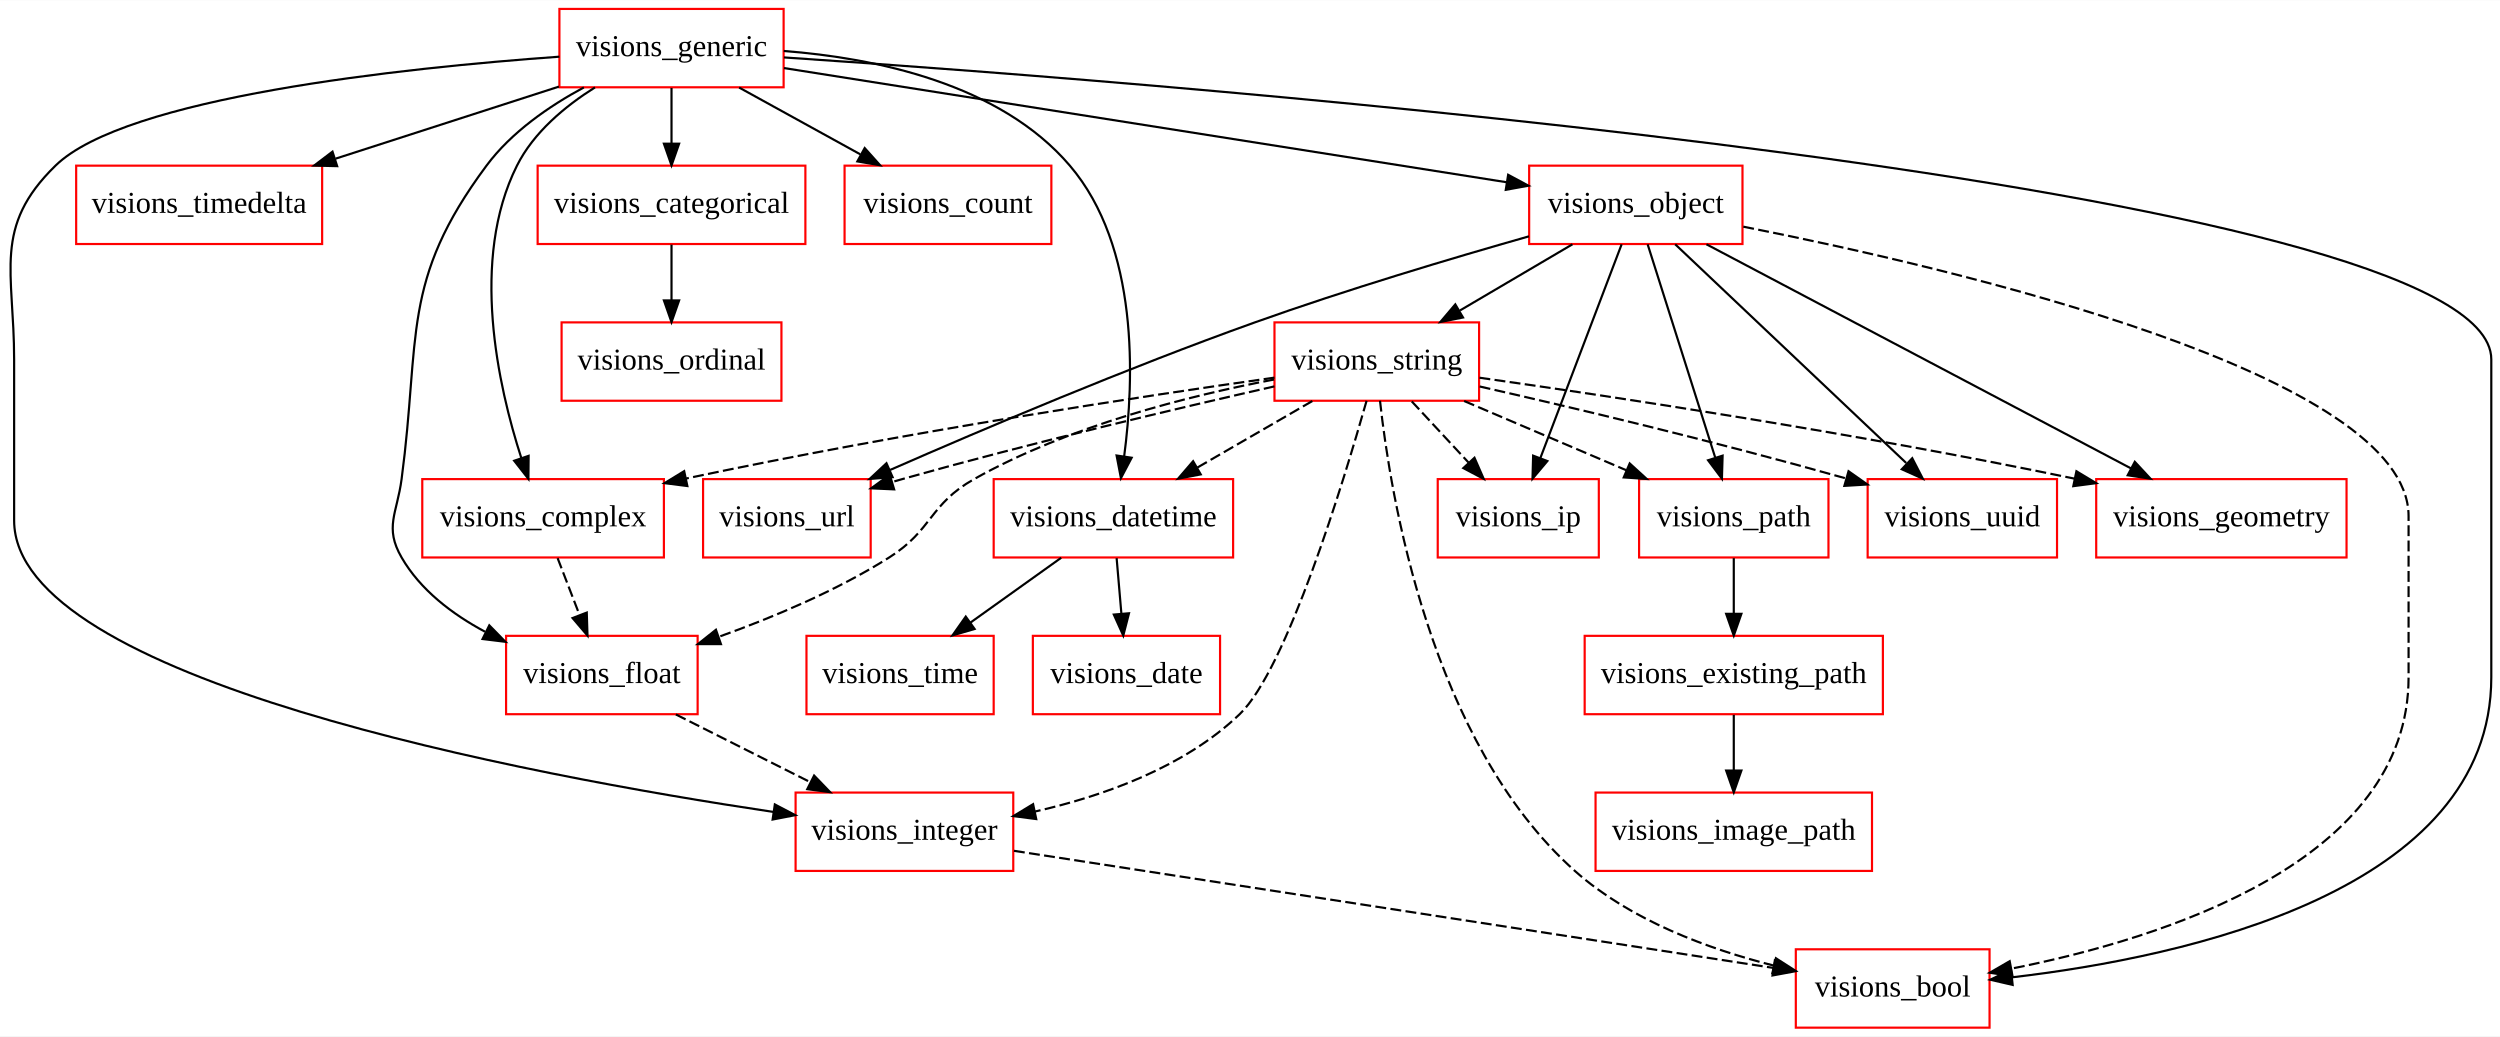
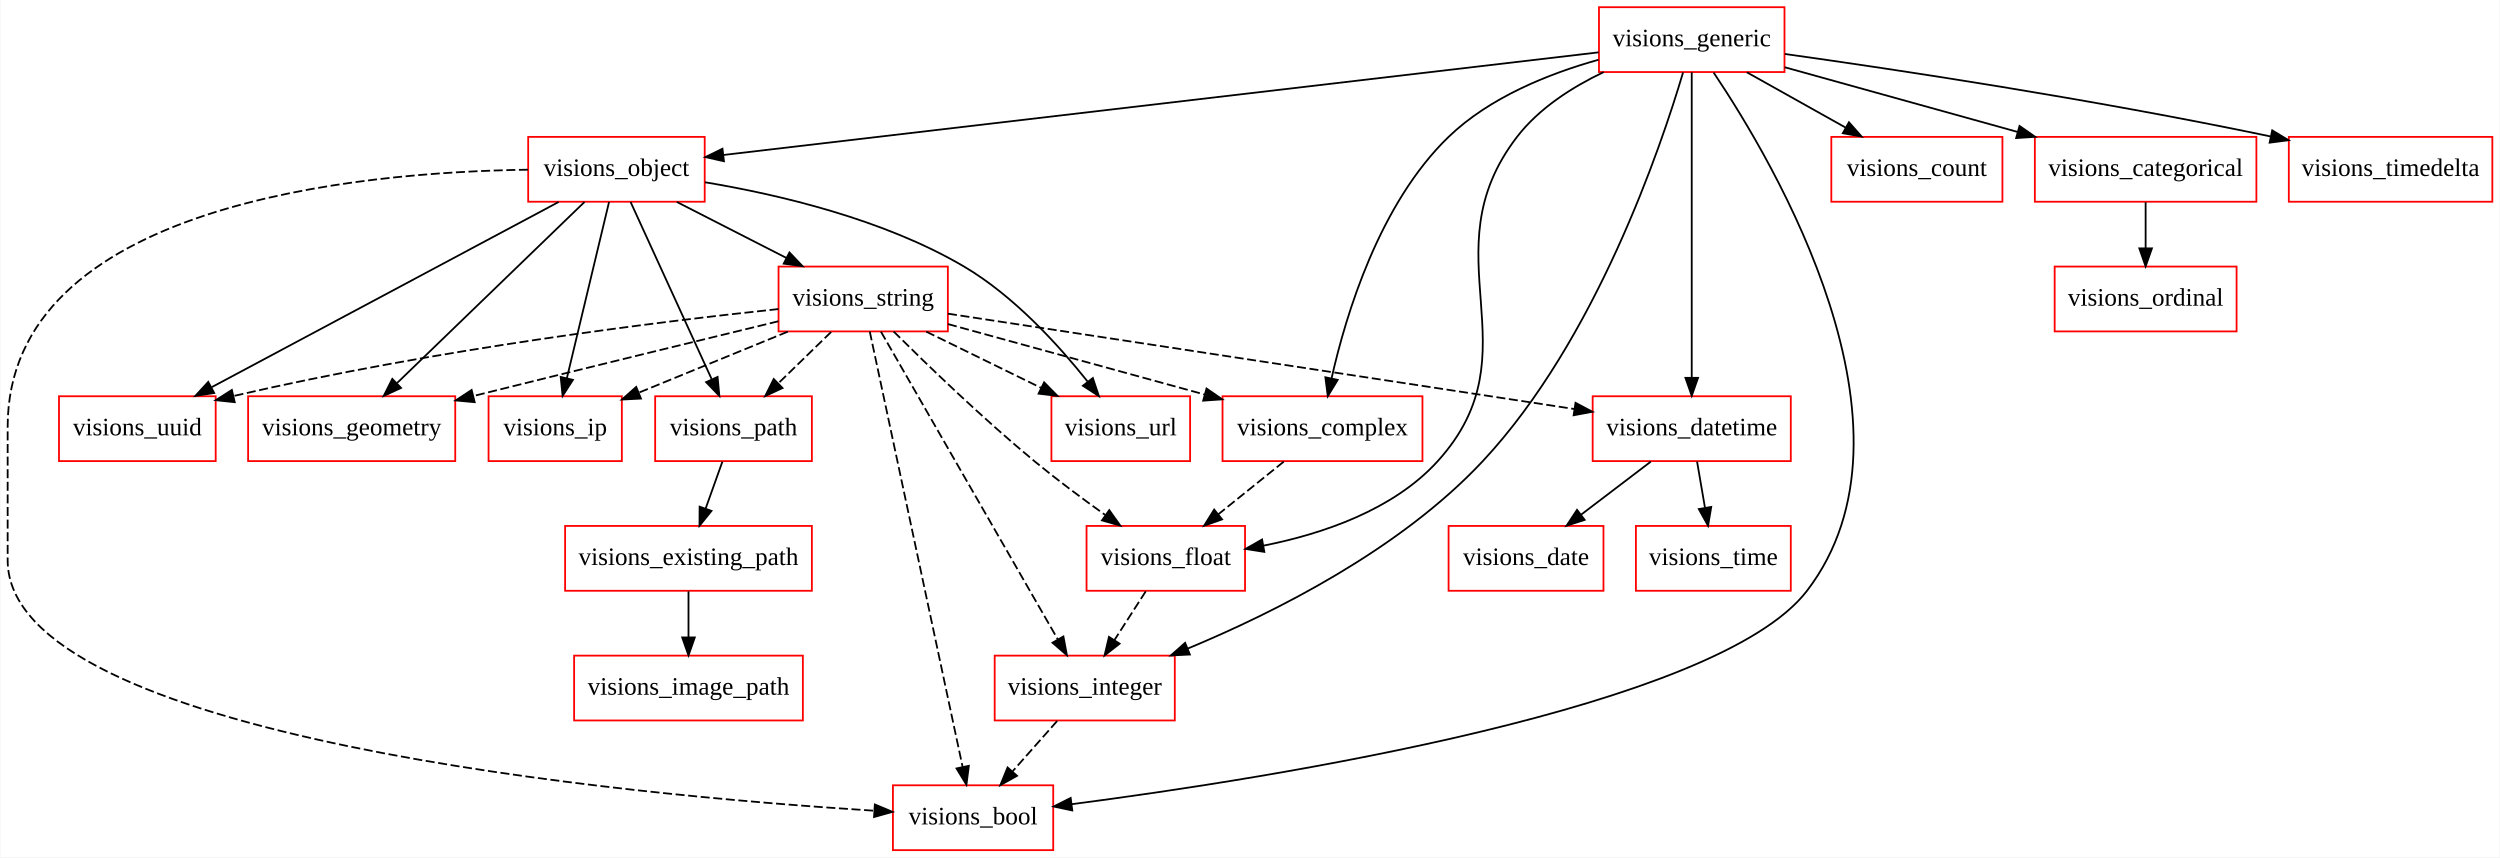
- <svg xmlns="http://www.w3.org/2000/svg" width="1148pt" height="476pt" viewBox="0.00 0.00 1148.49 476.00">
+ <svg xmlns="http://www.w3.org/2000/svg" width="1388pt" height="476pt" viewBox="0.00 0.00 1387.50 476.00">
  <g id="graph0" class="graph" transform="scale(1 1) rotate(0) translate(4 472)">
-     <polygon fill="white" stroke="none" points="-4,4 -4,-472 1144.49,-472 1144.49,4 -4,4" />
+     <polygon fill="white" stroke="none" points="-4,4 -4,-472 1383.5,-472 1383.5,4 -4,4" />
    <g id="node1" class="node">
-       <polygon fill="none" stroke="red" points="909.99,-36 820.99,-36 820.99,-0 909.99,-0 909.99,-36" />
-       <text text-anchor="middle" x="865.49" y="-14.3" font-family="Times New Roman,serif" font-size="14.00">visions_bool</text>
+       <polygon fill="none" stroke="red" points="387,-396 289,-396 289,-360 387,-360 387,-396" />
+       <text text-anchor="middle" x="338" y="-374.3" font-family="Times New Roman,serif" font-size="14.00">visions_object</text>
+     </g>
+     <g id="node3" class="node">
+       <polygon fill="none" stroke="red" points="341,-252 267,-252 267,-216 341,-216 341,-252" />
+       <text text-anchor="middle" x="304" y="-230.3" font-family="Times New Roman,serif" font-size="14.00">visions_ip</text>
+     </g>
+     <g id="edge1" class="edge">
+       <path fill="none" stroke="black" d="M333.899,-359.871C328.079,-335.564 317.365,-290.819 310.468,-262.013" />
+       <polygon fill="black" stroke="black" points="313.848,-261.099 308.116,-252.189 307.041,-262.729 313.848,-261.099" />
+     </g>
+     <g id="node4" class="node">
+       <polygon fill="none" stroke="red" points="115.5,-252 28.5,-252 28.5,-216 115.5,-216 115.5,-252" />
+       <text text-anchor="middle" x="72" y="-230.3" font-family="Times New Roman,serif" font-size="14.00">visions_uuid</text>
+     </g>
+     <g id="edge2" class="edge">
+       <path fill="none" stroke="black" d="M305.914,-359.871C257.684,-334.124 166.502,-285.448 113.346,-257.072" />
+       <polygon fill="black" stroke="black" points="114.67,-253.811 104.2,-252.189 111.373,-259.986 114.67,-253.811" />
+     </g>
+     <g id="node5" class="node">
+       <polygon fill="none" stroke="red" points="248.5,-252 133.5,-252 133.5,-216 248.5,-216 248.5,-252" />
+       <text text-anchor="middle" x="191" y="-230.3" font-family="Times New Roman,serif" font-size="14.00">visions_geometry</text>
+     </g>
+     <g id="edge3" class="edge">
+       <path fill="none" stroke="black" d="M320.268,-359.871C294.332,-334.817 245.92,-288.052 216.266,-259.406" />
+       <polygon fill="black" stroke="black" points="218.419,-256.62 208.795,-252.189 213.555,-261.654 218.419,-256.62" />
+     </g>
+     <g id="node7" class="node">
+       <polygon fill="none" stroke="red" points="522,-324 428,-324 428,-288 522,-288 522,-324" />
+       <text text-anchor="middle" x="475" y="-302.3" font-family="Times New Roman,serif" font-size="14.00">visions_string</text>
+     </g>
+     <g id="edge4" class="edge">
+       <path fill="none" stroke="black" d="M371.514,-359.876C389.841,-350.512 412.736,-338.814 432.328,-328.803" />
+       <polygon fill="black" stroke="black" points="434.045,-331.857 441.357,-324.19 430.86,-325.623 434.045,-331.857" />
+     </g>
+     <g id="node9" class="node">
+       <polygon fill="none" stroke="red" points="580.5,-36 491.5,-36 491.5,-0 580.5,-0 580.5,-36" />
+       <text text-anchor="middle" x="536" y="-14.3" font-family="Times New Roman,serif" font-size="14.00">visions_bool</text>
+     </g>
+     <g id="edge5" class="edge">
+       <path fill="none" stroke="black" stroke-dasharray="5,2" d="M288.852,-377.786C195.108,-376.449 0,-358.797 0,-235 0,-235 0,-235 0,-161 0,-62.253 344.231,-30.58 480.968,-21.893" />
+       <polygon fill="black" stroke="black" points="481.457,-25.37 491.223,-21.261 481.026,-18.383 481.457,-25.37" />
+     </g>
+     <g id="node14" class="node">
+       <polygon fill="none" stroke="red" points="656.5,-252 579.5,-252 579.5,-216 656.5,-216 656.5,-252" />
+       <text text-anchor="middle" x="618" y="-230.3" font-family="Times New Roman,serif" font-size="14.00">visions_url</text>
+     </g>
+     <g id="edge6" class="edge">
+       <path fill="none" stroke="black" d="M387.177,-370.804C427.94,-364.014 486.242,-350.368 531,-324 558.693,-307.686 583.577,-280.282 599.566,-260.184" />
+       <polygon fill="black" stroke="black" points="602.495,-262.119 605.857,-252.071 596.963,-257.829 602.495,-262.119" />
+     </g>
+     <g id="node17" class="node">
+       <polygon fill="none" stroke="red" points="446.5,-252 359.5,-252 359.5,-216 446.5,-216 446.5,-252" />
+       <text text-anchor="middle" x="403" y="-230.3" font-family="Times New Roman,serif" font-size="14.00">visions_path</text>
+     </g>
+     <g id="edge7" class="edge">
+       <path fill="none" stroke="black" d="M345.841,-359.871C357.016,-335.457 377.629,-290.426 390.808,-261.635" />
+       <polygon fill="black" stroke="black" points="394.152,-262.739 395.132,-252.189 387.787,-259.825 394.152,-262.739" />
    </g>
    <g id="node2" class="node">
-       <polygon fill="none" stroke="red" points="354.99,-324 253.99,-324 253.99,-288 354.99,-288 354.99,-324" />
-       <text text-anchor="middle" x="304.49" y="-302.3" font-family="Times New Roman,serif" font-size="14.00">visions_ordinal</text>
-     </g>
-     <g id="node3" class="node">
-       <polygon fill="none" stroke="red" points="730.49,-252 656.49,-252 656.49,-216 730.49,-216 730.49,-252" />
-       <text text-anchor="middle" x="693.49" y="-230.3" font-family="Times New Roman,serif" font-size="14.00">visions_ip</text>
-     </g>
-     <g id="node4" class="node">
-       <polygon fill="none" stroke="red" points="675.49,-324 581.49,-324 581.49,-288 675.49,-288 675.49,-324" />
-       <text text-anchor="middle" x="628.49" y="-302.3" font-family="Times New Roman,serif" font-size="14.00">visions_string</text>
-     </g>
-     <g id="edge1" class="edge">
-       <path fill="none" stroke="black" stroke-dasharray="5,2" d="M629.97,-287.993C634.649,-245.005 653.013,-131.215 719.49,-72 744.997,-49.279 781.011,-36.066 810.888,-28.516" />
-       <polygon fill="black" stroke="black" points="811.842,-31.886 820.76,-26.166 810.222,-25.076 811.842,-31.886" />
-     </g>
-     <g id="edge2" class="edge">
-       <path fill="none" stroke="black" stroke-dasharray="5,2" d="M644.557,-287.697C652.428,-279.22 662.045,-268.864 670.663,-259.583" />
-       <polygon fill="black" stroke="black" points="673.367,-261.814 677.607,-252.104 668.238,-257.051 673.367,-261.814" />
-     </g>
-     <g id="node5" class="node">
-       <polygon fill="none" stroke="red" points="835.99,-252 748.99,-252 748.99,-216 835.99,-216 835.99,-252" />
-       <text text-anchor="middle" x="792.49" y="-230.3" font-family="Times New Roman,serif" font-size="14.00">visions_path</text>
-     </g>
-     <g id="edge3" class="edge">
-       <path fill="none" stroke="black" stroke-dasharray="5,2" d="M668.608,-287.876C691.128,-278.264 719.408,-266.193 743.26,-256.013" />
-       <polygon fill="black" stroke="black" points="744.678,-259.213 752.501,-252.068 741.93,-252.775 744.678,-259.213" />
-     </g>
-     <g id="node7" class="node">
-       <polygon fill="none" stroke="red" points="461.49,-108 361.49,-108 361.49,-72 461.49,-72 461.49,-108" />
-       <text text-anchor="middle" x="411.49" y="-86.3" font-family="Times New Roman,serif" font-size="14.00">visions_integer</text>
-     </g>
-     <g id="edge4" class="edge">
-       <path fill="none" stroke="black" stroke-dasharray="5,2" d="M623.795,-287.964C613.287,-250.925 587.095,-164.727 565.49,-144 540.081,-119.626 502.954,-106.424 471.52,-99.292" />
-       <polygon fill="black" stroke="black" points="472.044,-95.826 461.537,-97.183 470.598,-102.674 472.044,-95.826" />
+       <polygon fill="none" stroke="red" points="1248.5,-396 1125.5,-396 1125.5,-360 1248.5,-360 1248.5,-396" />
+       <text text-anchor="middle" x="1187" y="-374.3" font-family="Times New Roman,serif" font-size="14.00">visions_categorical</text>
+     </g>
+     <g id="node19" class="node">
+       <polygon fill="none" stroke="red" points="1237.5,-324 1136.5,-324 1136.5,-288 1237.5,-288 1237.5,-324" />
+       <text text-anchor="middle" x="1187" y="-302.3" font-family="Times New Roman,serif" font-size="14.00">visions_ordinal</text>
+     </g>
+     <g id="edge8" class="edge">
+       <path fill="none" stroke="black" d="M1187,-359.697C1187,-351.983 1187,-342.712 1187,-334.112" />
+       <polygon fill="black" stroke="black" points="1190.5,-334.104 1187,-324.104 1183.5,-334.104 1190.5,-334.104" />
+     </g>
+     <g id="node6" class="node">
+       <polygon fill="none" stroke="red" points="886,-180 800,-180 800,-144 886,-144 886,-180" />
+       <text text-anchor="middle" x="843" y="-158.3" font-family="Times New Roman,serif" font-size="14.00">visions_date</text>
+     </g>
+     <g id="edge9" class="edge">
+       <path fill="none" stroke="black" stroke-dasharray="5,2" d="M433.169,-287.876C408.181,-277.647 376.392,-264.634 350.603,-254.077" />
+       <polygon fill="black" stroke="black" points="351.62,-250.712 341.039,-250.162 348.968,-257.19 351.62,-250.712" />
+     </g>
+     <g id="edge10" class="edge">
+       <path fill="none" stroke="black" stroke-dasharray="5,2" d="M427.97,-300.411C362.095,-293.433 238.584,-278.349 125.41,-252.137" />
+       <polygon fill="black" stroke="black" points="126.079,-248.699 115.543,-249.817 124.476,-255.513 126.079,-248.699" />
+     </g>
+     <g id="edge11" class="edge">
+       <path fill="none" stroke="black" stroke-dasharray="5,2" d="M427.984,-293.645C386.157,-283.515 323.053,-268.16 258.66,-252.154" />
+       <polygon fill="black" stroke="black" points="259.285,-248.703 248.735,-249.684 257.594,-255.495 259.285,-248.703" />
+     </g>
+     <g id="edge12" class="edge">
+       <path fill="none" stroke="black" stroke-dasharray="5,2" d="M478.633,-287.966C488.823,-240.192 517.738,-104.623 530.185,-46.266" />
+       <polygon fill="black" stroke="black" points="533.646,-46.817 532.309,-36.306 526.8,-45.356 533.646,-46.817" />
+     </g>
+     <g id="node12" class="node">
+       <polygon fill="none" stroke="red" points="990,-252 880,-252 880,-216 990,-216 990,-252" />
+       <text text-anchor="middle" x="935" y="-230.3" font-family="Times New Roman,serif" font-size="14.00">visions_datetime</text>
+     </g>
+     <g id="edge13" class="edge">
+       <path fill="none" stroke="black" stroke-dasharray="5,2" d="M522.066,-297.838C604.695,-285.264 775.967,-259.201 869.889,-244.908" />
+       <polygon fill="black" stroke="black" points="870.48,-248.359 879.84,-243.394 869.427,-241.438 870.48,-248.359" />
+     </g>
+     <g id="edge14" class="edge">
+       <path fill="none" stroke="black" stroke-dasharray="5,2" d="M509.982,-287.876C529.198,-278.469 553.226,-266.708 573.737,-256.667" />
+       <polygon fill="black" stroke="black" points="575.441,-259.73 582.884,-252.19 572.363,-253.443 575.441,-259.73" />
+     </g>
+     <g id="edge15" class="edge">
+       <path fill="none" stroke="black" stroke-dasharray="5,2" d="M457.202,-287.697C448.396,-279.135 437.618,-268.656 427.999,-259.304" />
+       <polygon fill="black" stroke="black" points="430.203,-256.566 420.593,-252.104 425.323,-261.585 430.203,-256.566" />
+     </g>
+     <g id="node18" class="node">
+       <polygon fill="none" stroke="red" points="648,-108 548,-108 548,-72 648,-72 648,-108" />
+       <text text-anchor="middle" x="598" y="-86.3" font-family="Times New Roman,serif" font-size="14.00">visions_integer</text>
+     </g>
+     <g id="edge16" class="edge">
+       <path fill="none" stroke="black" stroke-dasharray="5,2" d="M484.858,-287.849C506.359,-250.44 557.581,-161.322 583.067,-116.98" />
+       <polygon fill="black" stroke="black" points="586.147,-118.647 588.095,-108.232 580.078,-115.158 586.147,-118.647" />
+     </g>
+     <g id="node20" class="node">
+       <polygon fill="none" stroke="red" points="785.5,-252 674.5,-252 674.5,-216 785.5,-216 785.5,-252" />
+       <text text-anchor="middle" x="730" y="-230.3" font-family="Times New Roman,serif" font-size="14.00">visions_complex</text>
+     </g>
+     <g id="edge17" class="edge">
+       <path fill="none" stroke="black" stroke-dasharray="5,2" d="M522.068,-292.079C562.071,-281.098 619.928,-265.216 664.461,-252.991" />
+       <polygon fill="black" stroke="black" points="665.606,-256.306 674.323,-250.284 663.753,-249.556 665.606,-256.306" />
+     </g>
+     <g id="node21" class="node">
+       <polygon fill="none" stroke="red" points="687,-180 599,-180 599,-144 687,-144 687,-180" />
+       <text text-anchor="middle" x="643" y="-158.3" font-family="Times New Roman,serif" font-size="14.00">visions_float</text>
+     </g>
+     <g id="edge18" class="edge">
+       <path fill="none" stroke="black" stroke-dasharray="5,2" d="M491.917,-287.924C510.473,-269.491 541.424,-239.604 570,-216 582.46,-205.708 596.736,-195.102 609.339,-186.107" />
+       <polygon fill="black" stroke="black" points="611.607,-188.79 617.754,-180.161 607.567,-183.074 611.607,-188.79" />
    </g>
    <g id="node8" class="node">
-       <polygon fill="none" stroke="red" points="940.99,-252 853.99,-252 853.99,-216 940.99,-216 940.99,-252" />
-       <text text-anchor="middle" x="897.49" y="-230.3" font-family="Times New Roman,serif" font-size="14.00">visions_uuid</text>
-     </g>
-     <g id="edge5" class="edge">
-       <path fill="none" stroke="black" stroke-dasharray="5,2" d="M675.748,-294.554C717.736,-285.027 780.95,-270.084 844.142,-252.29" />
-       <polygon fill="black" stroke="black" points="845.208,-255.626 853.871,-249.528 843.295,-248.892 845.208,-255.626" />
-     </g>
-     <g id="node9" class="node">
-       <polygon fill="none" stroke="red" points="300.99,-252 189.99,-252 189.99,-216 300.99,-216 300.99,-252" />
-       <text text-anchor="middle" x="245.49" y="-230.3" font-family="Times New Roman,serif" font-size="14.00">visions_complex</text>
-     </g>
-     <g id="edge6" class="edge">
-       <path fill="none" stroke="black" stroke-dasharray="5,2" d="M581.469,-298.615C520.963,-290.083 412.448,-273.72 311.05,-252.243" />
-       <polygon fill="black" stroke="black" points="311.773,-248.818 301.262,-250.148 310.308,-255.663 311.773,-248.818" />
+       <polygon fill="none" stroke="red" points="990,-180 904,-180 904,-144 990,-144 990,-180" />
+       <text text-anchor="middle" x="947" y="-158.3" font-family="Times New Roman,serif" font-size="14.00">visions_time</text>
+     </g>
+     <g id="node10" class="node">
+       <polygon fill="none" stroke="red" points="1107.5,-396 1012.5,-396 1012.5,-360 1107.5,-360 1107.5,-396" />
+       <text text-anchor="middle" x="1060" y="-374.3" font-family="Times New Roman,serif" font-size="14.00">visions_count</text>
    </g>
    <g id="node11" class="node">
-       <polygon fill="none" stroke="red" points="1073.99,-252 958.99,-252 958.99,-216 1073.99,-216 1073.99,-252" />
-       <text text-anchor="middle" x="1016.49" y="-230.3" font-family="Times New Roman,serif" font-size="14.00">visions_geometry</text>
-     </g>
-     <g id="edge7" class="edge">
-       <path fill="none" stroke="black" stroke-dasharray="5,2" d="M675.661,-298.578C736.658,-289.977 846.345,-273.507 949.052,-252.213" />
-       <polygon fill="black" stroke="black" points="949.897,-255.612 958.968,-250.138 948.463,-248.761 949.897,-255.612" />
+       <polygon fill="none" stroke="red" points="441.5,-108 314.5,-108 314.5,-72 441.5,-72 441.5,-108" />
+       <text text-anchor="middle" x="378" y="-86.3" font-family="Times New Roman,serif" font-size="14.00">visions_image_path</text>
+     </g>
+     <g id="edge19" class="edge">
+       <path fill="none" stroke="black" d="M912.258,-215.697C900.56,-206.796 886.139,-195.823 873.49,-186.199" />
+       <polygon fill="black" stroke="black" points="875.558,-183.374 865.48,-180.104 871.319,-188.945 875.558,-183.374" />
+     </g>
+     <g id="edge20" class="edge">
+       <path fill="none" stroke="black" d="M937.966,-215.697C939.289,-207.983 940.878,-198.712 942.352,-190.112" />
+       <polygon fill="black" stroke="black" points="945.828,-190.552 944.068,-180.104 938.928,-189.369 945.828,-190.552" />
    </g>
    <g id="node13" class="node">
-       <polygon fill="none" stroke="red" points="562.49,-252 452.49,-252 452.49,-216 562.49,-216 562.49,-252" />
-       <text text-anchor="middle" x="507.49" y="-230.3" font-family="Times New Roman,serif" font-size="14.00">visions_datetime</text>
-     </g>
-     <g id="edge8" class="edge">
-       <path fill="none" stroke="black" stroke-dasharray="5,2" d="M598.89,-287.876C582.922,-278.639 563.03,-267.131 545.884,-257.212" />
-       <polygon fill="black" stroke="black" points="547.612,-254.168 537.203,-252.19 544.107,-260.227 547.612,-254.168" />
-     </g>
-     <g id="node17" class="node">
-       <polygon fill="none" stroke="red" points="316.49,-180 228.49,-180 228.49,-144 316.49,-144 316.49,-180" />
-       <text text-anchor="middle" x="272.49" y="-158.3" font-family="Times New Roman,serif" font-size="14.00">visions_float</text>
-     </g>
-     <g id="edge9" class="edge">
-       <path fill="none" stroke="black" stroke-dasharray="5,2" d="M581.291,-297.75C542.433,-290.35 486.882,-276.398 443.49,-252 422.928,-240.439 424.43,-228.602 404.49,-216 380.348,-200.742 351.079,-188.454 326.244,-179.566" />
-       <polygon fill="black" stroke="black" points="327.205,-176.194 316.61,-176.207 324.9,-182.804 327.205,-176.194" />
-     </g>
-     <g id="node18" class="node">
-       <polygon fill="none" stroke="red" points="395.99,-252 318.99,-252 318.99,-216 395.99,-216 395.99,-252" />
-       <text text-anchor="middle" x="357.49" y="-230.3" font-family="Times New Roman,serif" font-size="14.00">visions_url</text>
-     </g>
-     <g id="edge10" class="edge">
-       <path fill="none" stroke="black" stroke-dasharray="5,2" d="M581.458,-294.595C537.135,-284.546 468.977,-268.467 410.49,-252 409.036,-251.591 407.563,-251.168 406.077,-250.735" />
-       <polygon fill="black" stroke="black" points="406.764,-247.287 396.18,-247.764 404.751,-253.992 406.764,-247.287" />
-     </g>
-     <g id="node14" class="node">
-       <polygon fill="none" stroke="red" points="860.99,-180 723.99,-180 723.99,-144 860.99,-144 860.99,-180" />
-       <text text-anchor="middle" x="792.49" y="-158.3" font-family="Times New Roman,serif" font-size="14.00">visions_existing_path</text>
-     </g>
-     <g id="edge11" class="edge">
-       <path fill="none" stroke="black" d="M792.49,-215.697C792.49,-207.983 792.49,-198.712 792.49,-190.112" />
-       <polygon fill="black" stroke="black" points="795.99,-190.104 792.49,-180.104 788.99,-190.104 795.99,-190.104" />
-     </g>
-     <g id="node6" class="node">
-       <polygon fill="none" stroke="red" points="143.99,-396 30.99,-396 30.99,-360 143.99,-360 143.99,-396" />
-       <text text-anchor="middle" x="87.49" y="-374.3" font-family="Times New Roman,serif" font-size="14.00">visions_timedelta</text>
-     </g>
-     <g id="edge12" class="edge">
-       <path fill="none" stroke="black" stroke-dasharray="5,2" d="M461.81,-81.241C547.642,-68.007 721.671,-41.175 810.555,-27.47" />
-       <polygon fill="black" stroke="black" points="811.351,-30.889 820.701,-25.906 810.285,-23.971 811.351,-30.889" />
-     </g>
-     <g id="edge13" class="edge">
-       <path fill="none" stroke="black" stroke-dasharray="5,2" d="M252.164,-215.697C255.204,-207.813 258.872,-198.304 262.25,-189.546" />
-       <polygon fill="black" stroke="black" points="265.559,-190.694 265.892,-180.104 259.028,-188.175 265.559,-190.694" />
-     </g>
-     <g id="node10" class="node">
-       <polygon fill="none" stroke="red" points="855.99,-108 728.99,-108 728.99,-72 855.99,-72 855.99,-108" />
-       <text text-anchor="middle" x="792.49" y="-86.3" font-family="Times New Roman,serif" font-size="14.00">visions_image_path</text>
-     </g>
-     <g id="node12" class="node">
-       <polygon fill="none" stroke="red" points="355.99,-468 252.99,-468 252.99,-432 355.99,-432 355.99,-468" />
-       <text text-anchor="middle" x="304.49" y="-446.3" font-family="Times New Roman,serif" font-size="14.00">visions_generic</text>
-     </g>
-     <g id="edge14" class="edge">
-       <path fill="none" stroke="black" d="M356.154,-445.72C538.421,-433.471 1140.49,-386.958 1140.49,-307 1140.49,-307 1140.49,-307 1140.49,-161 1140.49,-62.838 1000.45,-32.463 920.233,-23.116" />
-       <polygon fill="black" stroke="black" points="920.606,-19.636 910.285,-22.028 919.845,-26.594 920.606,-19.636" />
-     </g>
-     <g id="edge15" class="edge">
-       <path fill="none" stroke="black" d="M252.788,-432.322C222.001,-422.391 182.716,-409.718 150.17,-399.219" />
-       <polygon fill="black" stroke="black" points="150.894,-395.775 140.302,-396.036 148.745,-402.437 150.894,-395.775" />
-     </g>
-     <g id="edge16" class="edge">
-       <path fill="none" stroke="black" d="M252.989,-446.064C180.525,-440.851 53.699,-427.408 21.49,-396 -7.469,-367.762 2.49,-347.447 2.49,-307 2.49,-307 2.49,-307 2.49,-233 2.49,-160.037 237.711,-116.073 351.387,-99.086" />
-       <polygon fill="black" stroke="black" points="351.954,-102.54 361.338,-97.622 350.935,-95.615 351.954,-102.54" />
-     </g>
-     <g id="edge17" class="edge">
-       <path fill="none" stroke="black" d="M269.324,-431.941C255.507,-423.254 241.143,-411.263 233.49,-396 211.857,-352.857 224.754,-294.914 235.517,-261.598" />
-       <polygon fill="black" stroke="black" points="238.843,-262.688 238.748,-252.093 232.216,-260.435 238.843,-262.688" />
-     </g>
-     <g id="edge18" class="edge">
-       <path fill="none" stroke="black" d="M356.071,-448.68C397.997,-445.455 455.291,-433.747 487.49,-396 519.296,-358.713 517.105,-297.735 512.438,-262.497" />
-       <polygon fill="black" stroke="black" points="515.876,-261.819 510.945,-252.442 508.952,-262.847 515.876,-261.819" />
+       <polygon fill="none" stroke="red" points="986.5,-468 883.5,-468 883.5,-432 986.5,-432 986.5,-468" />
+       <text text-anchor="middle" x="935" y="-446.3" font-family="Times New Roman,serif" font-size="14.00">visions_generic</text>
+     </g>
+     <g id="edge21" class="edge">
+       <path fill="none" stroke="black" d="M883.324,-442.941C772.927,-429.997 514.621,-399.709 397.551,-385.983" />
+       <polygon fill="black" stroke="black" points="397.685,-382.474 387.345,-384.786 396.87,-389.427 397.685,-382.474" />
+     </g>
+     <g id="edge22" class="edge">
+       <path fill="none" stroke="black" d="M986.604,-434.666C1023.93,-424.297 1074.83,-410.159 1115.99,-398.726" />
+       <polygon fill="black" stroke="black" points="1116.99,-402.08 1125.69,-396.032 1115.11,-395.336 1116.99,-402.08" />
+     </g>
+     <g id="edge23" class="edge">
+       <path fill="none" stroke="black" d="M947.148,-431.733C980.76,-381.656 1068.08,-234.206 999,-144 949.173,-78.937 702.203,-40.023 590.744,-25.515" />
+       <polygon fill="black" stroke="black" points="591.075,-22.029 580.711,-24.227 590.184,-28.972 591.075,-22.029" />
+     </g>
+     <g id="edge24" class="edge">
+       <path fill="none" stroke="black" d="M965.578,-431.876C982.074,-422.639 1002.62,-411.131 1020.34,-401.212" />
+       <polygon fill="black" stroke="black" points="1022.29,-404.13 1029.3,-396.19 1018.87,-398.022 1022.29,-404.13" />
+     </g>
+     <g id="edge25" class="edge">
+       <path fill="none" stroke="black" d="M935,-431.849C935,-394.832 935,-307.181 935,-262.386" />
+       <polygon fill="black" stroke="black" points="938.5,-262.232 935,-252.232 931.5,-262.232 938.5,-262.232" />
    </g>
    <g id="node16" class="node">
-       <polygon fill="none" stroke="red" points="478.99,-396 383.99,-396 383.99,-360 478.99,-360 478.99,-396" />
-       <text text-anchor="middle" x="431.49" y="-374.3" font-family="Times New Roman,serif" font-size="14.00">visions_count</text>
-     </g>
-     <g id="edge19" class="edge">
-       <path fill="none" stroke="black" d="M335.557,-431.876C352.316,-422.639 373.195,-411.131 391.191,-401.212" />
-       <polygon fill="black" stroke="black" points="393.234,-404.082 400.302,-396.19 389.855,-397.952 393.234,-404.082" />
-     </g>
-     <g id="edge20" class="edge">
-       <path fill="none" stroke="black" d="M264.214,-431.932C248.194,-423.302 230.896,-411.357 219.49,-396 179.952,-342.772 189.233,-317.727 180.49,-252 178.38,-236.14 172.483,-229.853 180.49,-216 189.121,-201.066 203.736,-189.968 218.805,-181.897" />
-       <polygon fill="black" stroke="black" points="220.783,-184.824 228.198,-177.256 217.682,-178.548 220.783,-184.824" />
-     </g>
-     <g id="node20" class="node">
-       <polygon fill="none" stroke="red" points="365.99,-396 242.99,-396 242.99,-360 365.99,-360 365.99,-396" />
-       <text text-anchor="middle" x="304.49" y="-374.3" font-family="Times New Roman,serif" font-size="14.00">visions_categorical</text>
-     </g>
-     <g id="edge21" class="edge">
-       <path fill="none" stroke="black" d="M304.49,-431.697C304.49,-423.983 304.49,-414.712 304.49,-406.112" />
-       <polygon fill="black" stroke="black" points="307.99,-406.104 304.49,-396.104 300.99,-406.104 307.99,-406.104" />
-     </g>
-     <g id="node21" class="node">
-       <polygon fill="none" stroke="red" points="796.49,-396 698.49,-396 698.49,-360 796.49,-360 796.49,-396" />
-       <text text-anchor="middle" x="747.49" y="-374.3" font-family="Times New Roman,serif" font-size="14.00">visions_object</text>
-     </g>
-     <g id="edge22" class="edge">
-       <path fill="none" stroke="black" d="M356.174,-440.833C438.943,-427.754 600.774,-402.183 688.148,-388.377" />
-       <polygon fill="black" stroke="black" points="688.835,-391.812 698.167,-386.794 687.743,-384.897 688.835,-391.812" />
+       <polygon fill="none" stroke="red" points="1379.5,-396 1266.5,-396 1266.5,-360 1379.5,-360 1379.5,-396" />
+       <text text-anchor="middle" x="1323" y="-374.3" font-family="Times New Roman,serif" font-size="14.00">visions_timedelta</text>
+     </g>
+     <g id="edge26" class="edge">
+       <path fill="none" stroke="black" d="M986.743,-442.026C1048.7,-433.34 1155.77,-417.262 1256.33,-396.261" />
+       <polygon fill="black" stroke="black" points="1257.29,-399.636 1266.35,-394.147 1255.85,-392.787 1257.29,-399.636" />
+     </g>
+     <g id="edge27" class="edge">
+       <path fill="none" stroke="black" d="M930.196,-431.792C917.874,-390.261 881.632,-283.02 819,-216 773.29,-167.087 704.033,-132.216 655.256,-111.941" />
+       <polygon fill="black" stroke="black" points="656.368,-108.614 645.787,-108.08 653.725,-115.096 656.368,-108.614" />
+     </g>
+     <g id="edge28" class="edge">
+       <path fill="none" stroke="black" d="M883.253,-438.826C855.632,-431.104 822.743,-417.938 800,-396 761.632,-358.989 743.016,-297.397 735.072,-262.09" />
+       <polygon fill="black" stroke="black" points="738.438,-261.089 732.939,-252.032 731.59,-262.541 738.438,-261.089" />
+     </g>
+     <g id="edge29" class="edge">
+       <path fill="none" stroke="black" d="M886.132,-431.99C868.626,-423.651 850.22,-411.901 838,-396 787.817,-330.7 849.317,-277.011 794,-216 769.33,-188.791 729.875,-175.55 697.481,-169.107" />
+       <polygon fill="black" stroke="black" points="697.705,-165.59 687.24,-167.244 696.452,-172.477 697.705,-165.59" />
    </g>
    <g id="node15" class="node">
-       <polygon fill="none" stroke="red" points="556.49,-180 470.49,-180 470.49,-144 556.49,-144 556.49,-180" />
-       <text text-anchor="middle" x="513.49" y="-158.3" font-family="Times New Roman,serif" font-size="14.00">visions_date</text>
-     </g>
-     <g id="edge23" class="edge">
-       <path fill="none" stroke="black" d="M508.973,-215.697C509.634,-207.983 510.428,-198.712 511.166,-190.112" />
-       <polygon fill="black" stroke="black" points="514.657,-190.367 512.023,-180.104 507.682,-189.769 514.657,-190.367" />
-     </g>
-     <g id="node19" class="node">
-       <polygon fill="none" stroke="red" points="452.49,-180 366.49,-180 366.49,-144 452.49,-144 452.49,-180" />
-       <text text-anchor="middle" x="409.49" y="-158.3" font-family="Times New Roman,serif" font-size="14.00">visions_time</text>
-     </g>
-     <g id="edge24" class="edge">
-       <path fill="none" stroke="black" d="M483.516,-215.876C470.94,-206.893 455.357,-195.763 441.737,-186.034" />
-       <polygon fill="black" stroke="black" points="443.727,-183.154 433.555,-180.19 439.658,-188.85 443.727,-183.154" />
-     </g>
-     <g id="edge25" class="edge">
-       <path fill="none" stroke="black" d="M792.49,-143.697C792.49,-135.983 792.49,-126.712 792.49,-118.112" />
-       <polygon fill="black" stroke="black" points="795.99,-118.104 792.49,-108.104 788.99,-118.104 795.99,-118.104" />
-     </g>
-     <g id="edge26" class="edge">
-       <path fill="none" stroke="black" stroke-dasharray="5,2" d="M306.493,-143.876C325.088,-134.512 348.317,-122.814 368.195,-112.803" />
-       <polygon fill="black" stroke="black" points="369.998,-115.814 377.356,-108.19 366.85,-109.562 369.998,-115.814" />
-     </g>
-     <g id="edge27" class="edge">
-       <path fill="none" stroke="black" d="M304.49,-359.697C304.49,-351.983 304.49,-342.712 304.49,-334.112" />
-       <polygon fill="black" stroke="black" points="307.99,-334.104 304.49,-324.104 300.99,-334.104 307.99,-334.104" />
-     </g>
-     <g id="edge28" class="edge">
-       <path fill="none" stroke="black" stroke-dasharray="5,2" d="M796.851,-367.976C894.395,-348.731 1102.49,-300.052 1102.49,-235 1102.49,-235 1102.49,-235 1102.49,-161 1102.49,-76.422 990.052,-40.988 920.067,-27.125" />
-       <polygon fill="black" stroke="black" points="920.544,-23.653 910.067,-25.232 919.242,-30.531 920.544,-23.653" />
-     </g>
-     <g id="edge29" class="edge">
-       <path fill="none" stroke="black" d="M740.976,-359.871C731.692,-335.457 714.567,-290.426 703.618,-261.635" />
-       <polygon fill="black" stroke="black" points="706.852,-260.292 700.026,-252.189 700.309,-262.78 706.852,-260.292" />
+       <polygon fill="none" stroke="red" points="446.5,-180 309.5,-180 309.5,-144 446.5,-144 446.5,-180" />
+       <text text-anchor="middle" x="378" y="-158.3" font-family="Times New Roman,serif" font-size="14.00">visions_existing_path</text>
    </g>
    <g id="edge30" class="edge">
-       <path fill="none" stroke="black" d="M718.379,-359.876C702.82,-350.724 683.471,-339.342 666.714,-329.485" />
-       <polygon fill="black" stroke="black" points="668.106,-326.243 657.712,-324.19 664.557,-332.277 668.106,-326.243" />
+       <path fill="none" stroke="black" d="M378,-143.697C378,-135.983 378,-126.712 378,-118.112" />
+       <polygon fill="black" stroke="black" points="381.5,-118.104 378,-108.104 374.5,-118.104 381.5,-118.104" />
    </g>
    <g id="edge31" class="edge">
-       <path fill="none" stroke="black" d="M752.918,-359.871C760.621,-335.564 774.801,-290.819 783.929,-262.013" />
-       <polygon fill="black" stroke="black" points="787.358,-262.779 787.042,-252.189 780.685,-260.665 787.358,-262.779" />
+       <path fill="none" stroke="black" d="M396.82,-215.697C394.005,-207.813 390.609,-198.304 387.481,-189.546" />
+       <polygon fill="black" stroke="black" points="390.768,-188.345 384.109,-180.104 384.176,-190.699 390.768,-188.345" />
    </g>
    <g id="edge32" class="edge">
-       <path fill="none" stroke="black" d="M765.583,-359.871C792.049,-334.817 841.449,-288.052 871.708,-259.406" />
-       <polygon fill="black" stroke="black" points="874.476,-261.606 879.332,-252.189 869.664,-256.522 874.476,-261.606" />
+       <path fill="none" stroke="black" stroke-dasharray="5,2" d="M582.674,-71.697C575.241,-63.305 566.177,-53.071 558.02,-43.861" />
+       <polygon fill="black" stroke="black" points="560.4,-41.27 551.15,-36.104 555.16,-45.911 560.4,-41.27" />
    </g>
    <g id="edge33" class="edge">
-       <path fill="none" stroke="black" d="M779.937,-359.871C828.813,-334.071 921.304,-285.247 975.011,-256.896" />
-       <polygon fill="black" stroke="black" points="976.717,-259.953 983.927,-252.189 973.449,-253.762 976.717,-259.953" />
+       <path fill="none" stroke="black" stroke-dasharray="5,2" d="M708.494,-215.697C697.537,-206.881 684.054,-196.032 672.175,-186.474" />
+       <polygon fill="black" stroke="black" points="674.244,-183.646 664.258,-180.104 669.855,-189.1 674.244,-183.646" />
    </g>
    <g id="edge34" class="edge">
-       <path fill="none" stroke="black" d="M698.414,-363.537C663.099,-353.51 614.489,-339.012 572.49,-324 513.958,-303.079 448.119,-275.157 404.901,-256.206" />
-       <polygon fill="black" stroke="black" points="406.058,-252.892 395.496,-252.067 403.239,-259.299 406.058,-252.892" />
+       <path fill="none" stroke="black" stroke-dasharray="5,2" d="M631.876,-143.697C626.645,-135.559 620.3,-125.689 614.522,-116.701" />
+       <polygon fill="black" stroke="black" points="617.347,-114.623 608.996,-108.104 611.459,-118.409 617.347,-114.623" />
    </g>
  </g>
</svg>
